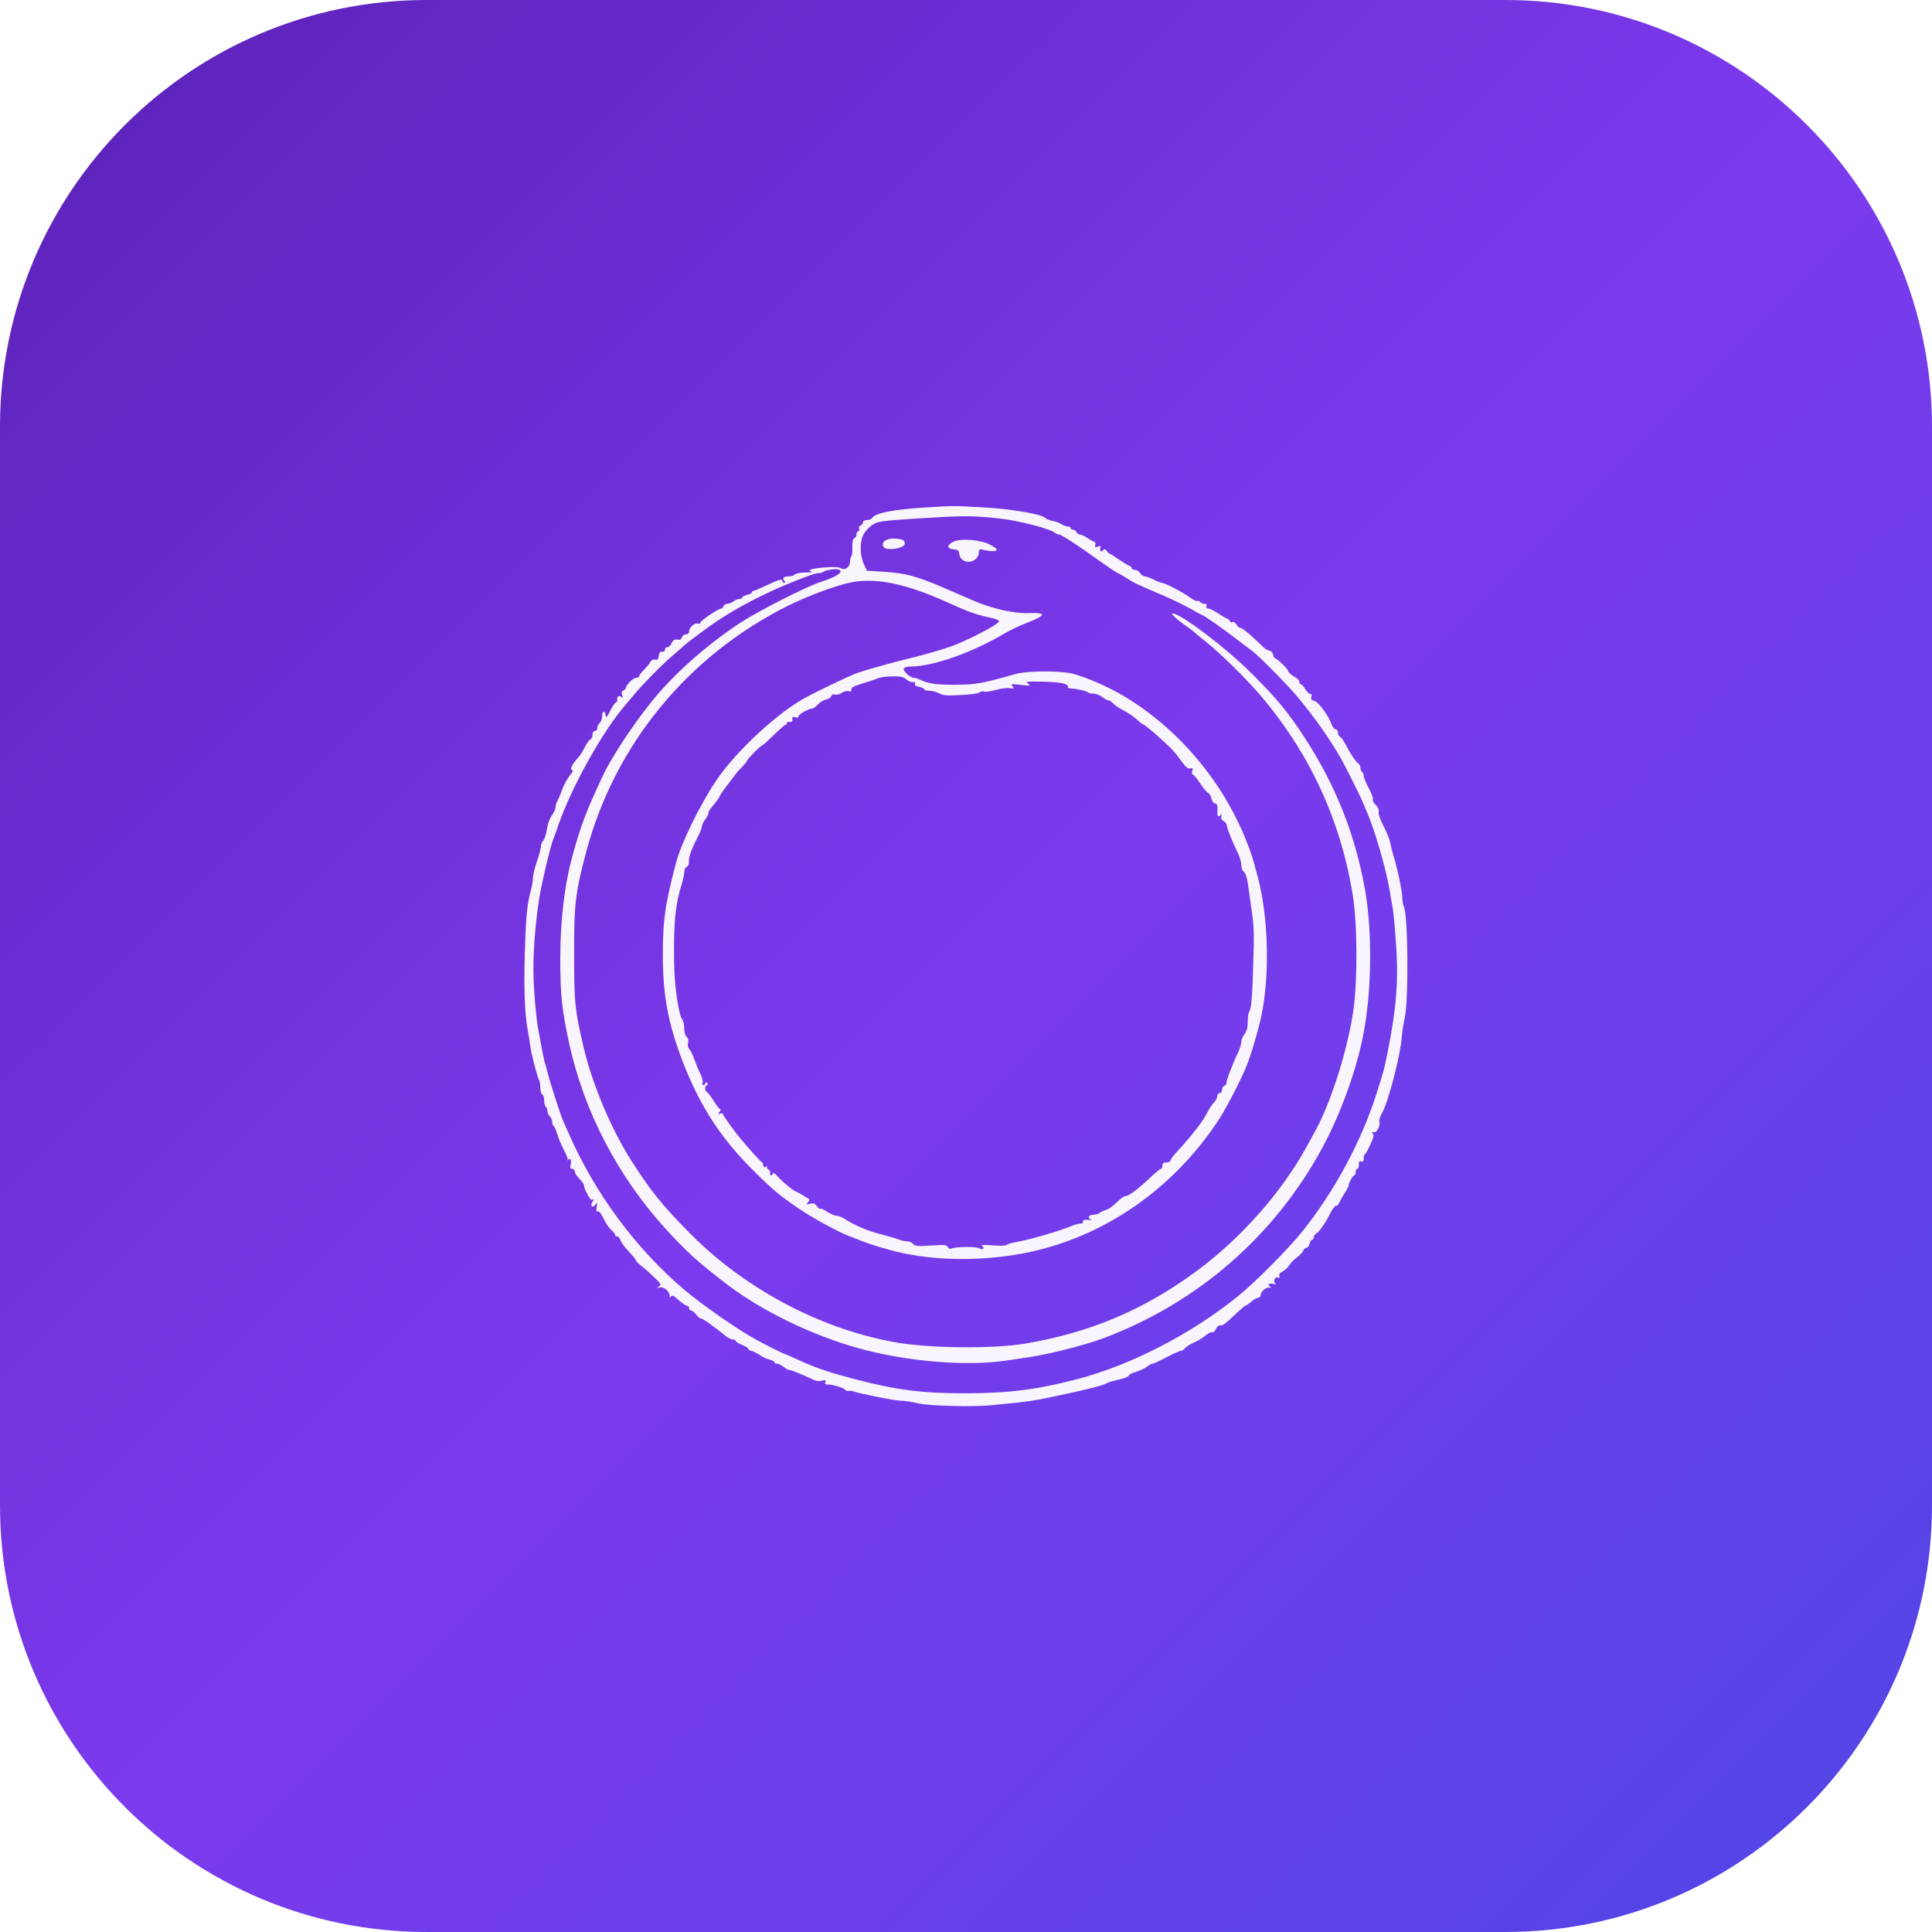
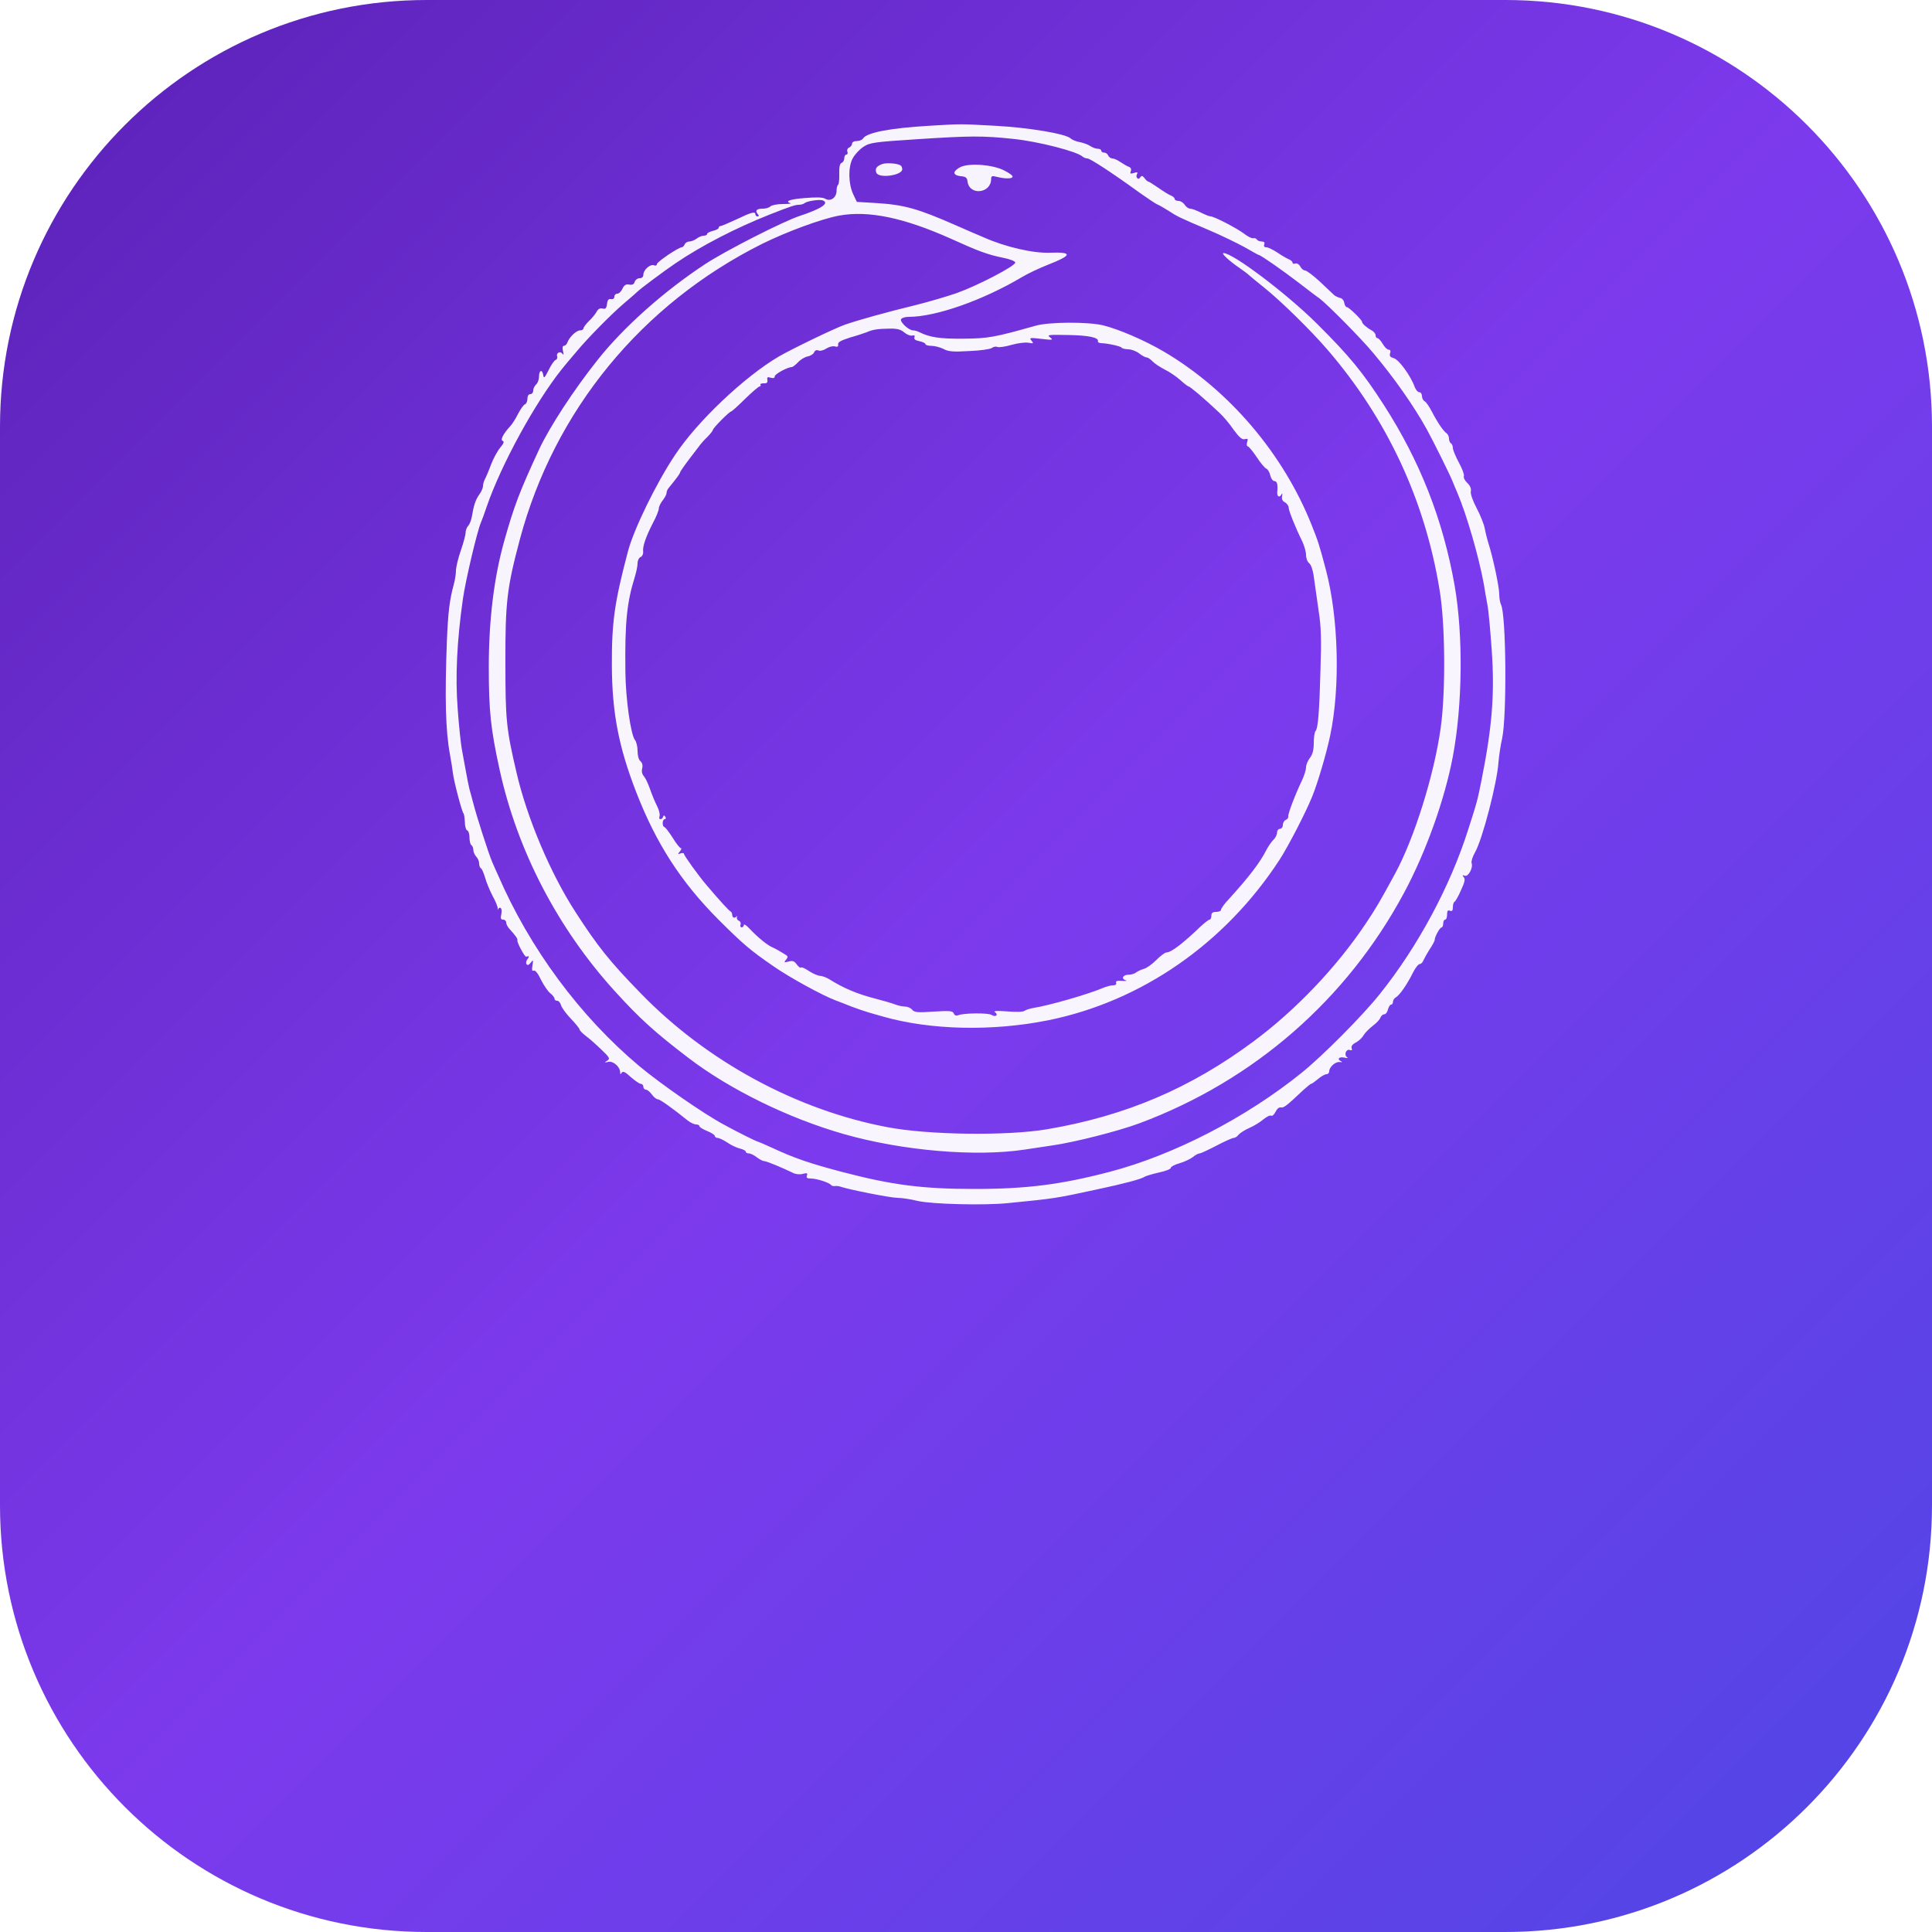
<svg xmlns="http://www.w3.org/2000/svg" width="512" height="512" viewBox="0 0 1200 1200">
  <defs>
    <linearGradient id="snakeGrad" x1="0" y1="0" x2="1200" y2="0" gradientUnits="userSpaceOnUse">
      <stop offset="0%" stop-color="rgba(255,255,255,0.15)" />
      <stop offset="100%" stop-color="rgba(255,255,255,0.95)" />
    </linearGradient>
    <linearGradient id="bg" x1="0" y1="0" x2="1200" y2="1200" gradientUnits="userSpaceOnUse">
      <stop offset="0%" stop-color="#5b21b6" />
      <stop offset="50%" stop-color="#7c3aed" />
      <stop offset="100%" stop-color="#4f46e5" />
    </linearGradient>
  </defs>
  <rect width="1200" height="1200" rx="265" fill="url(#bg)" />
-   <g transform="translate(0,1200) scale(0.1,-0.1)" fill="url(#snakeGrad)" stroke="none">
+   <g transform="translate(-114,1140) scale(0.12,-0.12)" fill="url(#snakeGrad)" stroke="none">
    <path d="M5760 8849 c-203 -12 -324 -35 -343 -66 -4 -7 -19 -13 -32 -13 -15 0 -25 -6 -25 -14 0 -8 -7 -16 -15 -20 -8 -3 -12 -12 -9 -21 3 -8 1 -15 -5 -15 -6 0 -11 -9 -11 -19 0 -10 -6 -21 -14 -24 -9 -4 -13 -21 -12 -57 1 -28 -2 -54 -6 -56 -4 -3 -8 -17 -8 -32 0 -35 -32 -57 -58 -41 -13 8 -46 9 -105 4 -79 -6 -107 -17 -75 -27 6 -2 -12 -4 -40 -4 -29 0 -58 -6 -64 -12 -7 -7 -24 -12 -38 -12 -33 0 -43 -9 -29 -27 9 -9 8 -13 0 -13 -6 0 -11 5 -11 10 0 17 -20 12 -97 -25 -41 -19 -78 -35 -83 -35 -6 0 -10 -4 -10 -9 0 -5 -13 -12 -30 -16 -16 -4 -30 -11 -30 -16 0 -5 -8 -9 -17 -9 -10 0 -27 -7 -37 -15 -11 -8 -28 -15 -38 -15 -10 0 -21 -7 -24 -15 -4 -8 -10 -15 -15 -15 -17 0 -128 -75 -129 -87 0 -7 -7 -10 -15 -6 -20 7 -55 -24 -55 -49 0 -11 -7 -18 -19 -18 -11 0 -22 -8 -26 -19 -4 -13 -12 -17 -28 -14 -17 3 -26 -2 -35 -21 -6 -14 -18 -26 -27 -26 -8 0 -15 -7 -15 -15 0 -10 -7 -15 -17 -13 -13 2 -19 -5 -21 -25 -3 -23 -8 -28 -23 -24 -13 3 -23 -2 -30 -15 -6 -12 -24 -34 -40 -49 -16 -16 -29 -33 -29 -39 0 -5 -8 -10 -17 -10 -20 0 -56 -35 -66 -62 -3 -10 -12 -18 -18 -18 -7 0 -9 -10 -5 -27 4 -19 4 -23 -3 -14 -11 16 -34 4 -27 -14 2 -7 -1 -16 -8 -18 -8 -3 -24 -27 -37 -54 -20 -39 -24 -44 -27 -25 -5 32 -22 27 -22 -7 0 -16 -7 -34 -15 -41 -8 -7 -15 -21 -15 -31 0 -11 -7 -19 -15 -19 -9 0 -15 -9 -15 -24 0 -13 -6 -26 -13 -29 -7 -2 -23 -25 -36 -50 -13 -26 -31 -54 -41 -64 -35 -38 -52 -71 -38 -75 9 -3 5 -14 -13 -35 -14 -17 -36 -57 -48 -89 -12 -33 -27 -67 -32 -76 -5 -10 -9 -25 -9 -34 0 -9 -8 -28 -18 -42 -21 -29 -30 -58 -39 -112 -3 -19 -11 -42 -19 -51 -8 -8 -14 -25 -14 -36 0 -11 -11 -53 -25 -93 -14 -40 -25 -87 -25 -104 0 -17 -5 -48 -11 -70 -22 -80 -30 -146 -36 -296 -11 -290 -7 -462 16 -585 6 -33 13 -76 15 -95 5 -44 47 -203 55 -210 3 -3 6 -23 7 -44 0 -22 6 -42 12 -44 7 -2 12 -19 12 -37 0 -19 5 -37 10 -40 6 -3 10 -15 10 -25 0 -10 7 -25 15 -34 8 -8 15 -24 15 -35 0 -11 4 -23 10 -26 5 -3 14 -25 21 -48 6 -23 24 -66 39 -95 16 -29 28 -59 26 -65 -1 -7 -1 -9 1 -4 12 20 24 4 18 -23 -5 -23 -3 -30 9 -30 9 0 16 -7 16 -15 0 -8 8 -24 18 -34 33 -37 42 -50 40 -58 -3 -11 39 -89 46 -85 15 6 17 1 6 -13 -6 -8 -9 -19 -5 -25 5 -8 12 -5 22 7 13 17 14 15 9 -14 -4 -24 -2 -31 7 -27 8 3 22 -15 37 -47 14 -28 35 -59 47 -69 13 -10 23 -23 23 -29 0 -6 6 -11 14 -11 8 0 16 -10 20 -23 3 -12 26 -44 51 -70 25 -26 45 -51 45 -56 0 -4 14 -19 31 -32 18 -13 54 -45 81 -71 44 -42 47 -48 31 -58 -16 -10 -15 -11 6 -6 25 5 60 -25 61 -54 0 -12 2 -12 8 -2 7 9 18 4 47 -23 22 -19 45 -35 52 -35 7 0 13 -7 13 -15 0 -8 6 -15 13 -15 7 0 21 -11 31 -25 10 -14 24 -25 31 -25 11 0 73 -44 155 -110 14 -11 33 -20 43 -20 9 0 17 -4 17 -9 0 -5 18 -16 40 -25 22 -9 40 -20 40 -26 0 -5 7 -10 15 -10 8 0 30 -11 50 -24 20 -14 49 -27 65 -31 17 -4 30 -11 30 -16 0 -5 7 -9 16 -9 9 0 27 -9 41 -20 14 -11 32 -20 39 -20 12 0 91 -33 151 -62 12 -6 34 -8 48 -4 22 6 26 4 22 -8 -5 -12 0 -16 20 -16 30 0 95 -21 104 -33 3 -5 12 -7 20 -6 8 1 21 0 29 -3 42 -15 260 -58 295 -58 22 0 69 -7 105 -16 73 -17 348 -24 470 -11 243 24 242 24 460 71 141 30 230 54 244 65 6 4 39 14 74 22 34 7 62 18 62 24 0 6 20 17 45 24 25 7 56 22 69 32 13 11 29 19 35 19 6 0 45 18 87 40 42 22 82 40 89 40 7 0 19 7 26 17 8 9 33 25 56 35 23 10 56 30 72 44 17 14 35 23 41 19 5 -3 15 6 22 20 7 15 18 25 28 23 15 -3 29 8 116 90 19 17 37 32 40 32 4 0 19 11 36 25 16 14 36 25 44 25 8 0 14 7 14 15 0 22 32 51 55 48 11 -2 14 0 8 3 -25 11 -13 26 15 20 16 -4 22 -3 14 2 -17 12 -4 45 15 37 11 -3 13 -1 9 10 -3 10 4 20 22 29 15 8 33 25 40 38 7 12 29 34 47 48 19 14 37 33 40 43 4 9 12 17 20 17 7 0 16 11 19 25 4 14 11 25 16 25 6 0 10 7 10 15 0 7 6 18 14 22 20 11 60 69 88 126 13 26 29 47 36 47 7 0 15 8 19 18 4 9 18 35 32 57 15 22 27 45 27 50 0 17 27 65 36 65 4 0 8 9 8 20 0 11 5 20 10 20 6 0 10 12 10 26 0 19 4 25 15 20 11 -4 15 1 15 18 0 14 4 26 8 28 5 2 20 28 34 60 20 43 23 59 14 68 -8 10 -7 12 6 7 18 -6 44 42 35 66 -3 8 5 33 18 56 38 66 114 359 121 465 3 34 11 90 19 124 25 116 21 643 -6 693 -5 10 -9 34 -9 54 0 37 -32 188 -55 260 -7 22 -16 58 -20 80 -4 22 -23 69 -42 105 -20 38 -33 74 -30 87 3 14 -4 30 -19 44 -12 11 -20 27 -17 35 3 7 -9 39 -26 70 -17 32 -31 65 -31 75 0 10 -4 21 -10 24 -5 3 -10 15 -10 25 0 10 -6 23 -12 27 -17 11 -48 57 -77 113 -13 25 -29 49 -37 53 -8 4 -14 17 -14 27 0 11 -6 20 -14 20 -8 0 -18 13 -24 28 -19 55 -82 142 -108 148 -18 5 -23 11 -19 25 4 12 2 19 -7 19 -8 0 -22 14 -31 30 -10 17 -22 30 -28 30 -5 0 -9 7 -9 15 0 8 -10 20 -22 26 -24 13 -48 34 -48 43 0 10 -68 76 -78 76 -6 0 -12 10 -14 22 -2 13 -11 24 -22 26 -11 3 -25 9 -32 16 -6 6 -39 37 -73 69 -34 31 -68 57 -76 57 -8 0 -19 9 -25 21 -7 12 -18 18 -26 15 -8 -3 -14 -1 -14 5 0 5 -8 12 -17 16 -10 4 -37 19 -60 35 -23 15 -49 28 -58 28 -11 0 -15 5 -11 15 3 10 -1 15 -14 15 -10 0 -22 5 -25 11 -4 5 -12 8 -18 6 -7 -2 -28 8 -47 23 -38 29 -156 90 -174 90 -7 0 -29 9 -51 20 -22 11 -46 20 -55 20 -8 0 -21 9 -28 20 -7 11 -21 20 -32 20 -11 0 -20 5 -20 10 0 6 -8 13 -17 17 -10 3 -39 21 -66 40 -26 18 -50 33 -53 33 -4 0 -13 8 -20 18 -11 14 -15 14 -23 3 -10 -16 -26 3 -15 20 4 8 -1 9 -16 4 -19 -6 -22 -4 -17 9 4 11 0 19 -11 23 -9 3 -29 15 -44 25 -14 10 -33 18 -41 18 -8 0 -17 7 -21 15 -3 8 -12 15 -21 15 -8 0 -15 5 -15 10 0 6 -8 10 -18 10 -10 0 -26 6 -37 13 -11 8 -35 17 -54 21 -19 3 -42 12 -50 20 -27 24 -219 56 -391 65 -180 10 -174 10 -340 0z m435 -68 c128 -13 331 -65 359 -92 6 -5 16 -9 24 -9 14 0 128 -74 267 -175 44 -31 87 -60 95 -63 8 -3 33 -17 55 -31 49 -32 59 -37 210 -101 66 -28 150 -69 188 -90 38 -22 71 -40 73 -40 9 0 125 -81 207 -144 44 -34 91 -70 106 -80 41 -31 213 -204 277 -281 110 -130 213 -278 279 -397 35 -64 121 -237 135 -273 4 -11 15 -36 23 -55 49 -116 111 -330 137 -472 5 -32 14 -82 19 -110 6 -29 15 -133 22 -231 16 -228 3 -394 -52 -672 -22 -109 -23 -114 -70 -260 -93 -293 -260 -604 -457 -850 -89 -112 -296 -320 -405 -408 -289 -233 -661 -425 -992 -512 -252 -66 -430 -89 -700 -89 -271 0 -427 20 -690 89 -169 45 -240 69 -363 126 -35 16 -65 29 -67 29 -7 0 -111 52 -180 90 -106 57 -327 211 -435 301 -308 258 -568 610 -732 989 -9 19 -23 51 -31 70 -16 36 -80 234 -98 305 -6 22 -14 54 -19 70 -4 17 -13 59 -19 95 -7 36 -16 88 -21 115 -5 28 -15 120 -21 206 -13 166 -4 351 27 569 14 98 74 351 93 395 5 11 19 49 31 85 74 215 251 538 387 708 21 26 40 49 43 52 3 3 18 21 34 40 53 65 181 195 246 250 36 30 67 58 70 61 11 12 138 107 196 146 134 91 312 183 489 253 104 41 131 50 149 50 12 0 26 4 31 9 12 10 75 20 93 14 37 -14 -5 -43 -117 -80 -86 -28 -386 -181 -491 -250 -212 -139 -423 -327 -556 -495 -123 -154 -250 -349 -303 -463 -101 -218 -129 -290 -181 -475 -53 -188 -80 -409 -80 -653 0 -229 10 -320 56 -531 92 -420 301 -821 596 -1146 131 -144 206 -212 383 -347 214 -163 516 -311 803 -393 301 -86 683 -119 937 -80 33 5 96 14 140 21 119 17 342 74 453 115 592 221 1073 640 1370 1194 113 211 210 482 252 705 50 267 54 626 9 885 -60 340 -179 643 -367 935 -109 169 -177 252 -346 420 -157 156 -434 365 -483 365 -15 0 31 -42 87 -80 19 -13 37 -27 40 -30 3 -3 41 -35 85 -70 88 -71 239 -219 326 -320 308 -358 504 -777 580 -1242 30 -177 32 -530 6 -716 -34 -244 -137 -571 -235 -752 -81 -149 -101 -183 -154 -262 -149 -223 -360 -445 -578 -607 -328 -244 -664 -387 -1070 -456 -207 -35 -614 -30 -828 11 -470 89 -934 341 -1274 691 -162 166 -225 245 -341 425 -128 198 -249 484 -303 717 -54 230 -58 275 -58 571 -1 313 8 388 75 639 178 666 630 1217 1254 1529 128 63 306 129 398 146 152 28 337 -11 582 -121 141 -64 188 -81 266 -97 37 -7 64 -18 64 -25 0 -18 -194 -119 -303 -158 -52 -18 -151 -47 -220 -64 -132 -32 -285 -74 -357 -99 -51 -17 -280 -128 -345 -166 -178 -105 -421 -335 -536 -509 -97 -145 -214 -385 -244 -500 -69 -261 -84 -365 -83 -590 1 -243 35 -421 126 -655 103 -266 233 -467 427 -661 124 -124 165 -159 283 -240 83 -58 255 -152 322 -177 17 -6 55 -21 85 -33 30 -11 70 -25 88 -30 17 -5 49 -14 70 -20 247 -71 568 -78 857 -20 484 98 916 398 1198 831 46 71 136 246 168 325 29 70 75 227 94 318 53 252 43 611 -22 857 -34 129 -42 153 -73 230 -146 369 -427 700 -764 899 -100 59 -235 117 -316 137 -78 19 -281 18 -350 -2 -213 -60 -244 -66 -375 -67 -122 -1 -173 7 -227 34 -10 5 -24 9 -32 9 -23 0 -70 45 -62 58 4 7 22 12 40 12 140 0 384 86 586 206 30 18 91 47 135 64 125 49 128 66 12 62 -87 -4 -231 29 -342 78 -22 9 -89 38 -148 64 -198 87 -267 106 -412 115 l-100 6 -19 40 c-25 54 -27 141 -2 186 10 19 35 46 55 59 33 22 54 25 286 40 265 17 331 18 490 1z m-564 -1002 c13 -11 31 -18 40 -16 12 3 16 0 12 -9 -3 -10 5 -16 26 -20 17 -4 31 -10 31 -15 0 -5 14 -9 30 -9 17 0 45 -7 63 -16 25 -14 51 -16 134 -11 57 2 109 10 117 16 7 6 21 9 29 5 9 -3 42 2 73 11 32 9 71 14 87 11 27 -5 28 -4 16 11 -13 15 -9 16 51 9 59 -7 63 -6 45 8 -18 13 -9 14 95 12 107 -2 158 -13 153 -33 -2 -4 5 -8 15 -9 36 -1 102 -16 107 -23 2 -5 18 -8 35 -9 16 0 42 -10 56 -21 15 -12 32 -21 39 -21 6 0 20 -9 30 -20 10 -11 39 -30 64 -43 25 -12 61 -37 80 -54 20 -18 39 -33 43 -33 7 0 84 -65 158 -135 20 -18 54 -58 75 -89 30 -41 45 -53 58 -49 16 4 18 1 12 -16 -3 -12 -2 -21 3 -21 5 0 26 -25 46 -55 20 -31 43 -58 51 -61 7 -3 17 -19 20 -35 4 -16 13 -29 21 -29 14 0 19 -17 15 -57 -2 -25 13 -31 23 -10 4 6 4 2 2 -11 -3 -15 2 -26 15 -32 10 -6 19 -18 19 -27 0 -16 36 -106 71 -176 10 -22 19 -53 19 -69 0 -17 7 -36 16 -43 10 -7 20 -36 25 -76 5 -35 16 -111 24 -169 13 -81 15 -149 10 -300 -6 -226 -13 -311 -26 -324 -5 -6 -9 -33 -9 -62 0 -36 -6 -59 -20 -77 -11 -14 -20 -36 -20 -49 0 -12 -9 -41 -19 -63 -34 -70 -76 -179 -73 -191 1 -7 -4 -14 -13 -18 -8 -3 -15 -15 -15 -26 0 -11 -7 -20 -15 -20 -8 0 -15 -9 -15 -20 0 -10 -8 -27 -19 -37 -10 -10 -26 -33 -36 -52 -32 -64 -91 -141 -192 -252 -24 -25 -43 -51 -43 -58 0 -6 -11 -11 -25 -11 -18 0 -25 -5 -25 -20 0 -11 -4 -20 -9 -20 -5 0 -24 -15 -43 -32 -96 -92 -156 -138 -181 -138 -7 0 -31 -18 -53 -40 -21 -21 -50 -42 -64 -45 -14 -4 -31 -12 -39 -18 -8 -7 -25 -12 -39 -12 -30 0 -41 -21 -15 -29 10 -3 2 -4 -18 -3 -27 2 -35 -1 -32 -10 3 -8 -3 -13 -16 -13 -11 0 -35 -6 -53 -14 -81 -34 -277 -90 -358 -103 -19 -3 -40 -10 -47 -15 -7 -6 -44 -7 -90 -3 -54 4 -73 3 -63 -4 20 -14 3 -28 -18 -14 -18 11 -144 10 -173 -2 -10 -4 -19 0 -22 9 -6 14 -21 15 -104 10 -84 -6 -100 -4 -112 10 -7 9 -24 16 -37 16 -12 0 -35 5 -51 11 -15 6 -59 19 -98 29 -95 24 -169 55 -240 100 -16 10 -39 19 -51 19 -12 1 -37 12 -57 25 -19 13 -38 22 -41 18 -4 -3 -13 4 -22 16 -12 17 -21 21 -42 15 -24 -6 -25 -4 -14 9 11 13 11 18 0 25 -30 19 -54 33 -75 42 -25 12 -74 52 -115 96 -15 16 -28 24 -28 17 0 -6 -5 -12 -11 -12 -6 0 -9 6 -6 14 3 8 -1 17 -8 20 -8 3 -13 11 -11 18 1 7 1 10 -1 6 -8 -13 -23 -9 -23 6 0 8 -4 16 -8 18 -8 3 -54 53 -126 138 -41 48 -116 152 -116 161 0 4 -8 5 -17 2 -16 -6 -16 -5 -4 10 7 9 10 17 5 17 -5 0 -25 25 -43 55 -19 30 -39 55 -43 55 -4 0 -8 9 -8 20 0 11 5 20 11 20 5 0 7 5 3 12 -6 9 -9 9 -12 0 -2 -7 -8 -12 -14 -12 -6 0 -7 7 -4 16 3 8 -3 33 -14 54 -11 21 -27 61 -36 87 -9 26 -23 56 -31 65 -10 11 -13 26 -9 41 4 16 0 29 -9 37 -9 7 -15 29 -15 53 0 22 -6 48 -13 56 -22 26 -49 215 -50 356 -3 249 7 355 48 486 8 26 15 59 15 73 0 15 7 29 16 33 8 3 14 15 13 27 -4 27 14 78 51 150 17 31 30 65 30 74 0 9 9 28 20 42 11 14 20 31 20 38 0 7 4 18 10 25 44 54 60 76 60 82 0 3 21 34 47 68 26 34 52 68 58 76 5 7 22 26 38 41 15 16 27 31 27 35 0 9 85 95 94 95 3 0 36 29 72 65 37 36 71 65 76 65 5 0 7 4 4 8 -3 5 5 8 17 8 16 -1 21 4 19 17 -3 15 1 17 17 12 14 -4 21 -2 21 7 0 12 67 48 88 48 5 0 19 11 32 24 12 14 35 28 50 31 16 3 31 13 34 22 4 9 13 13 22 9 9 -4 28 1 41 10 14 9 34 14 44 11 14 -4 19 -1 17 10 -2 12 15 21 62 36 36 10 74 23 85 27 31 14 56 18 116 19 43 1 61 -4 80 -20z" />
    <path d="M5514 8650 c-28 -11 -36 -24 -28 -44 12 -31 134 -14 134 18 0 8 -4 17 -9 20 -17 11 -77 15 -97 6z" />
    <path d="M5923 8636 c-18 -8 -33 -22 -33 -30 0 -9 12 -16 33 -18 26 -2 33 -8 35 -28 10 -74 122 -61 122 13 0 16 5 18 28 12 43 -11 81 -11 83 0 2 6 -18 20 -44 33 -59 30 -177 39 -224 18z" />
  </g>
</svg>
